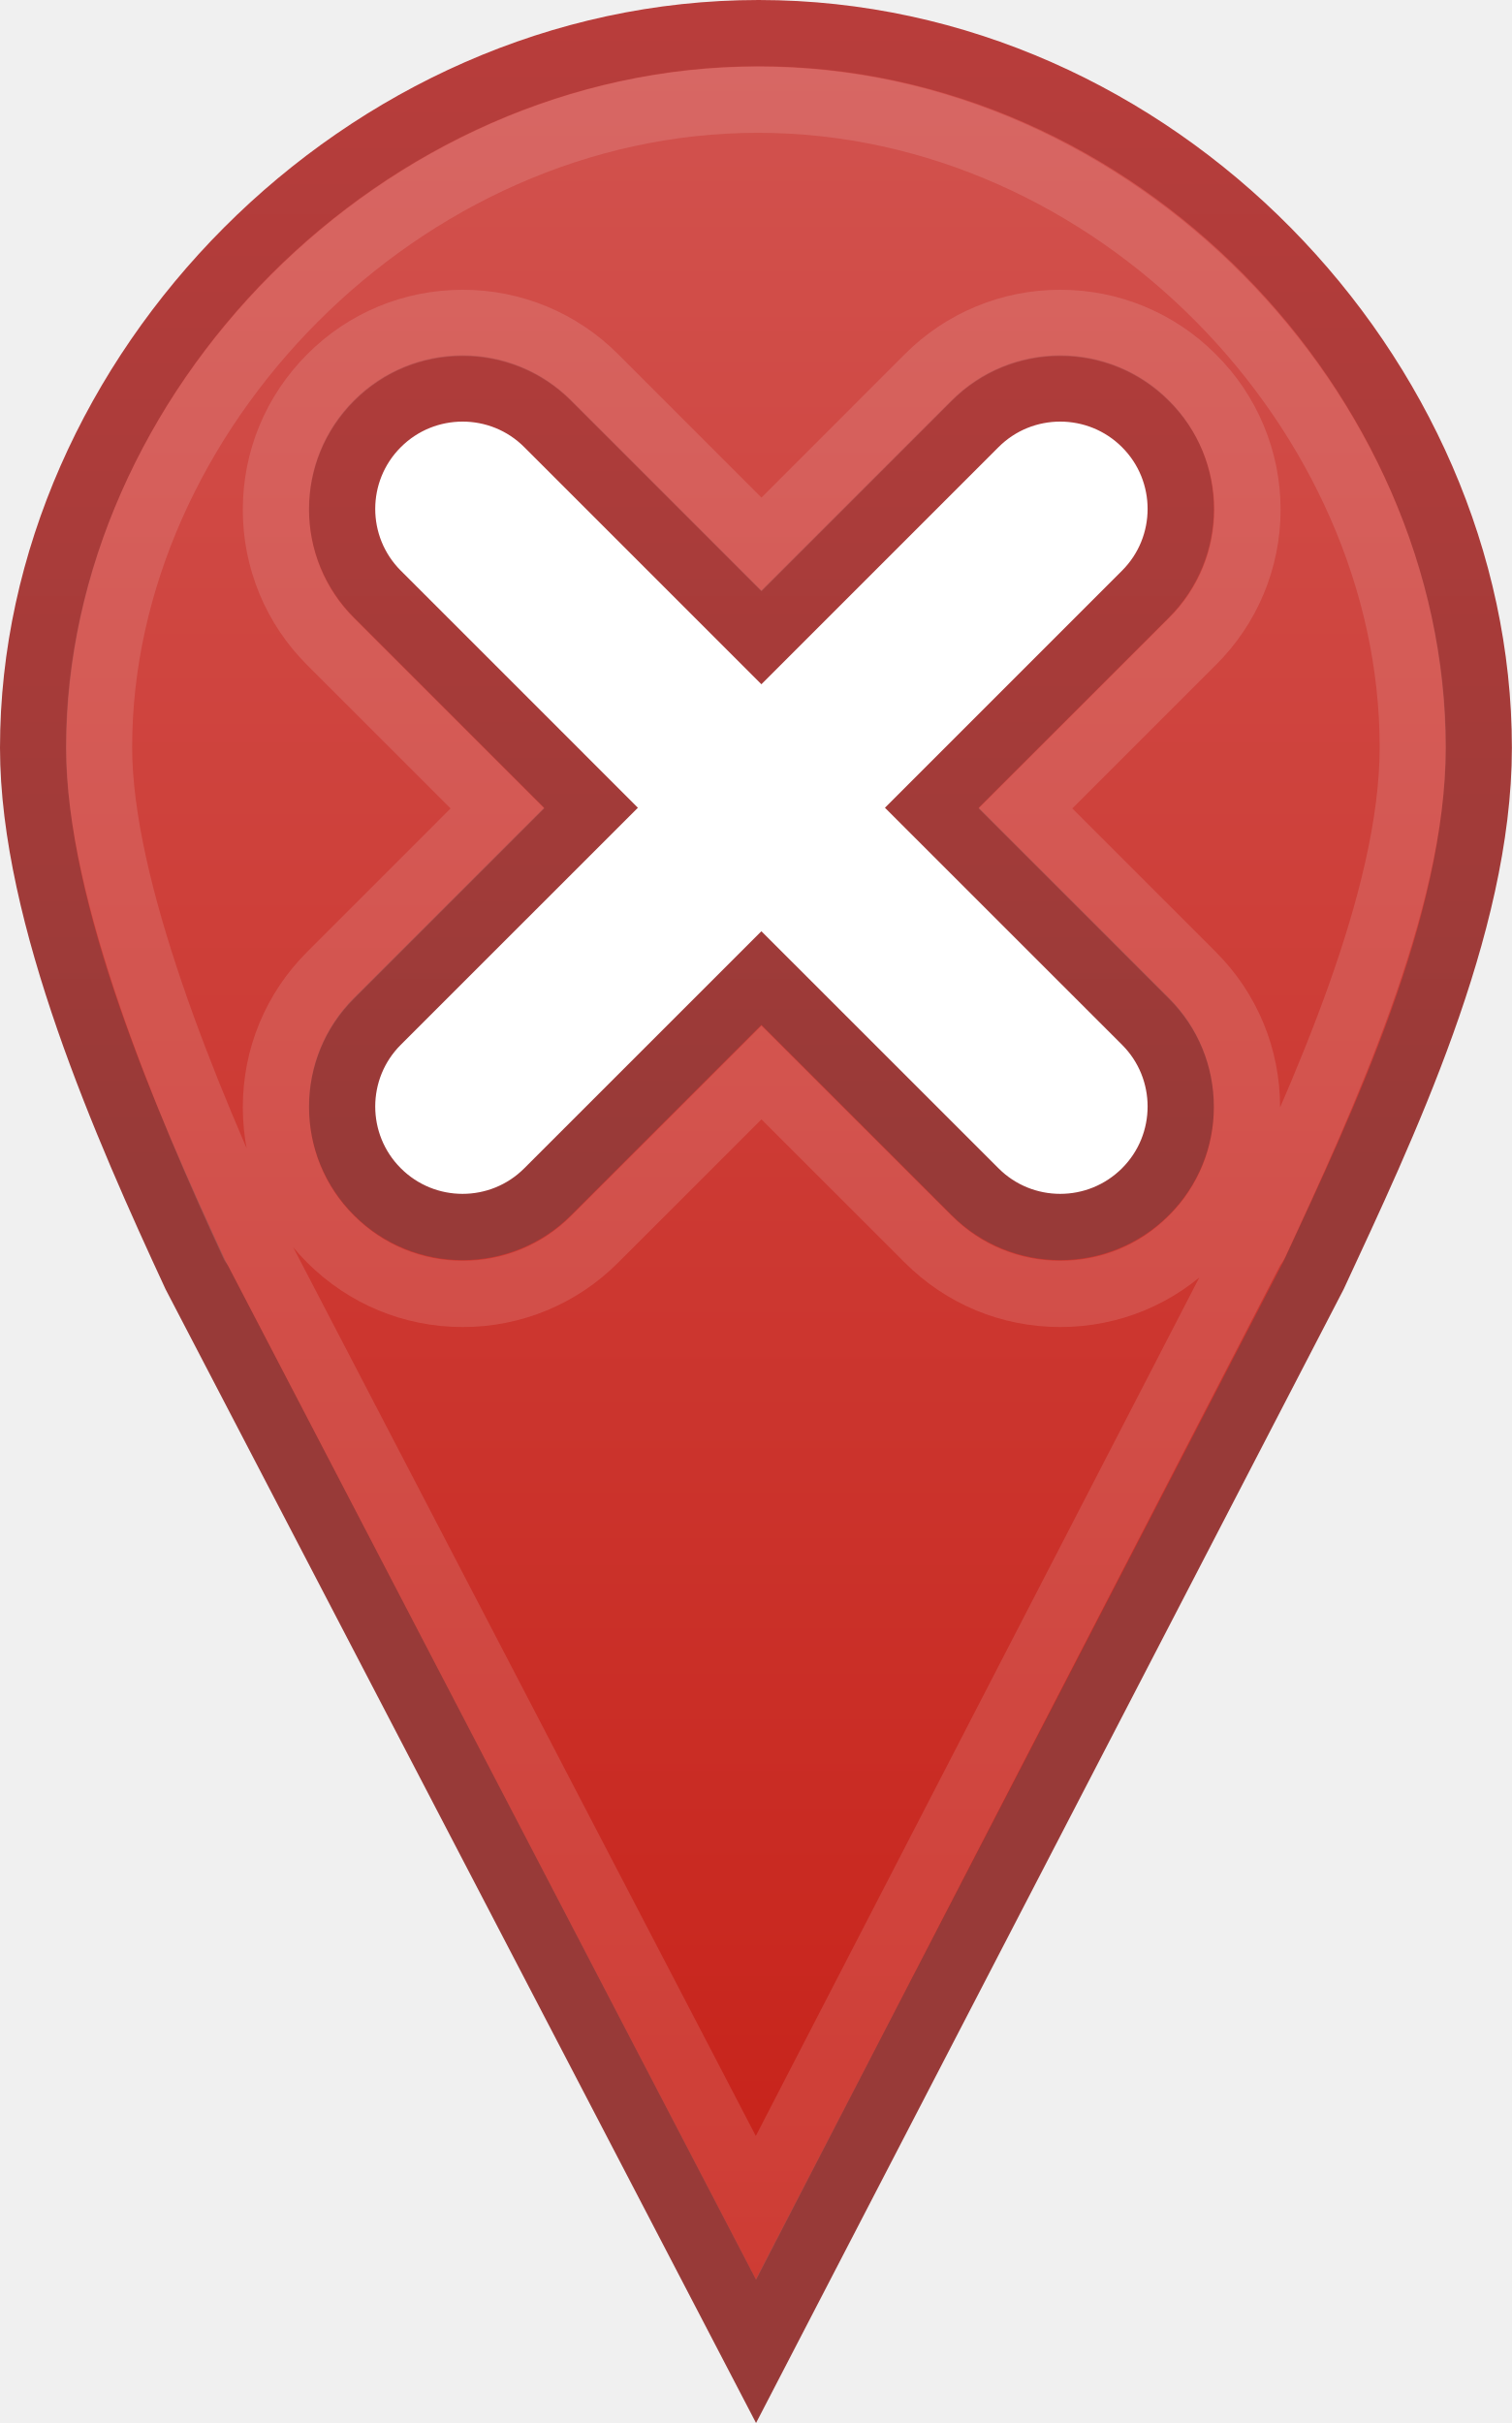
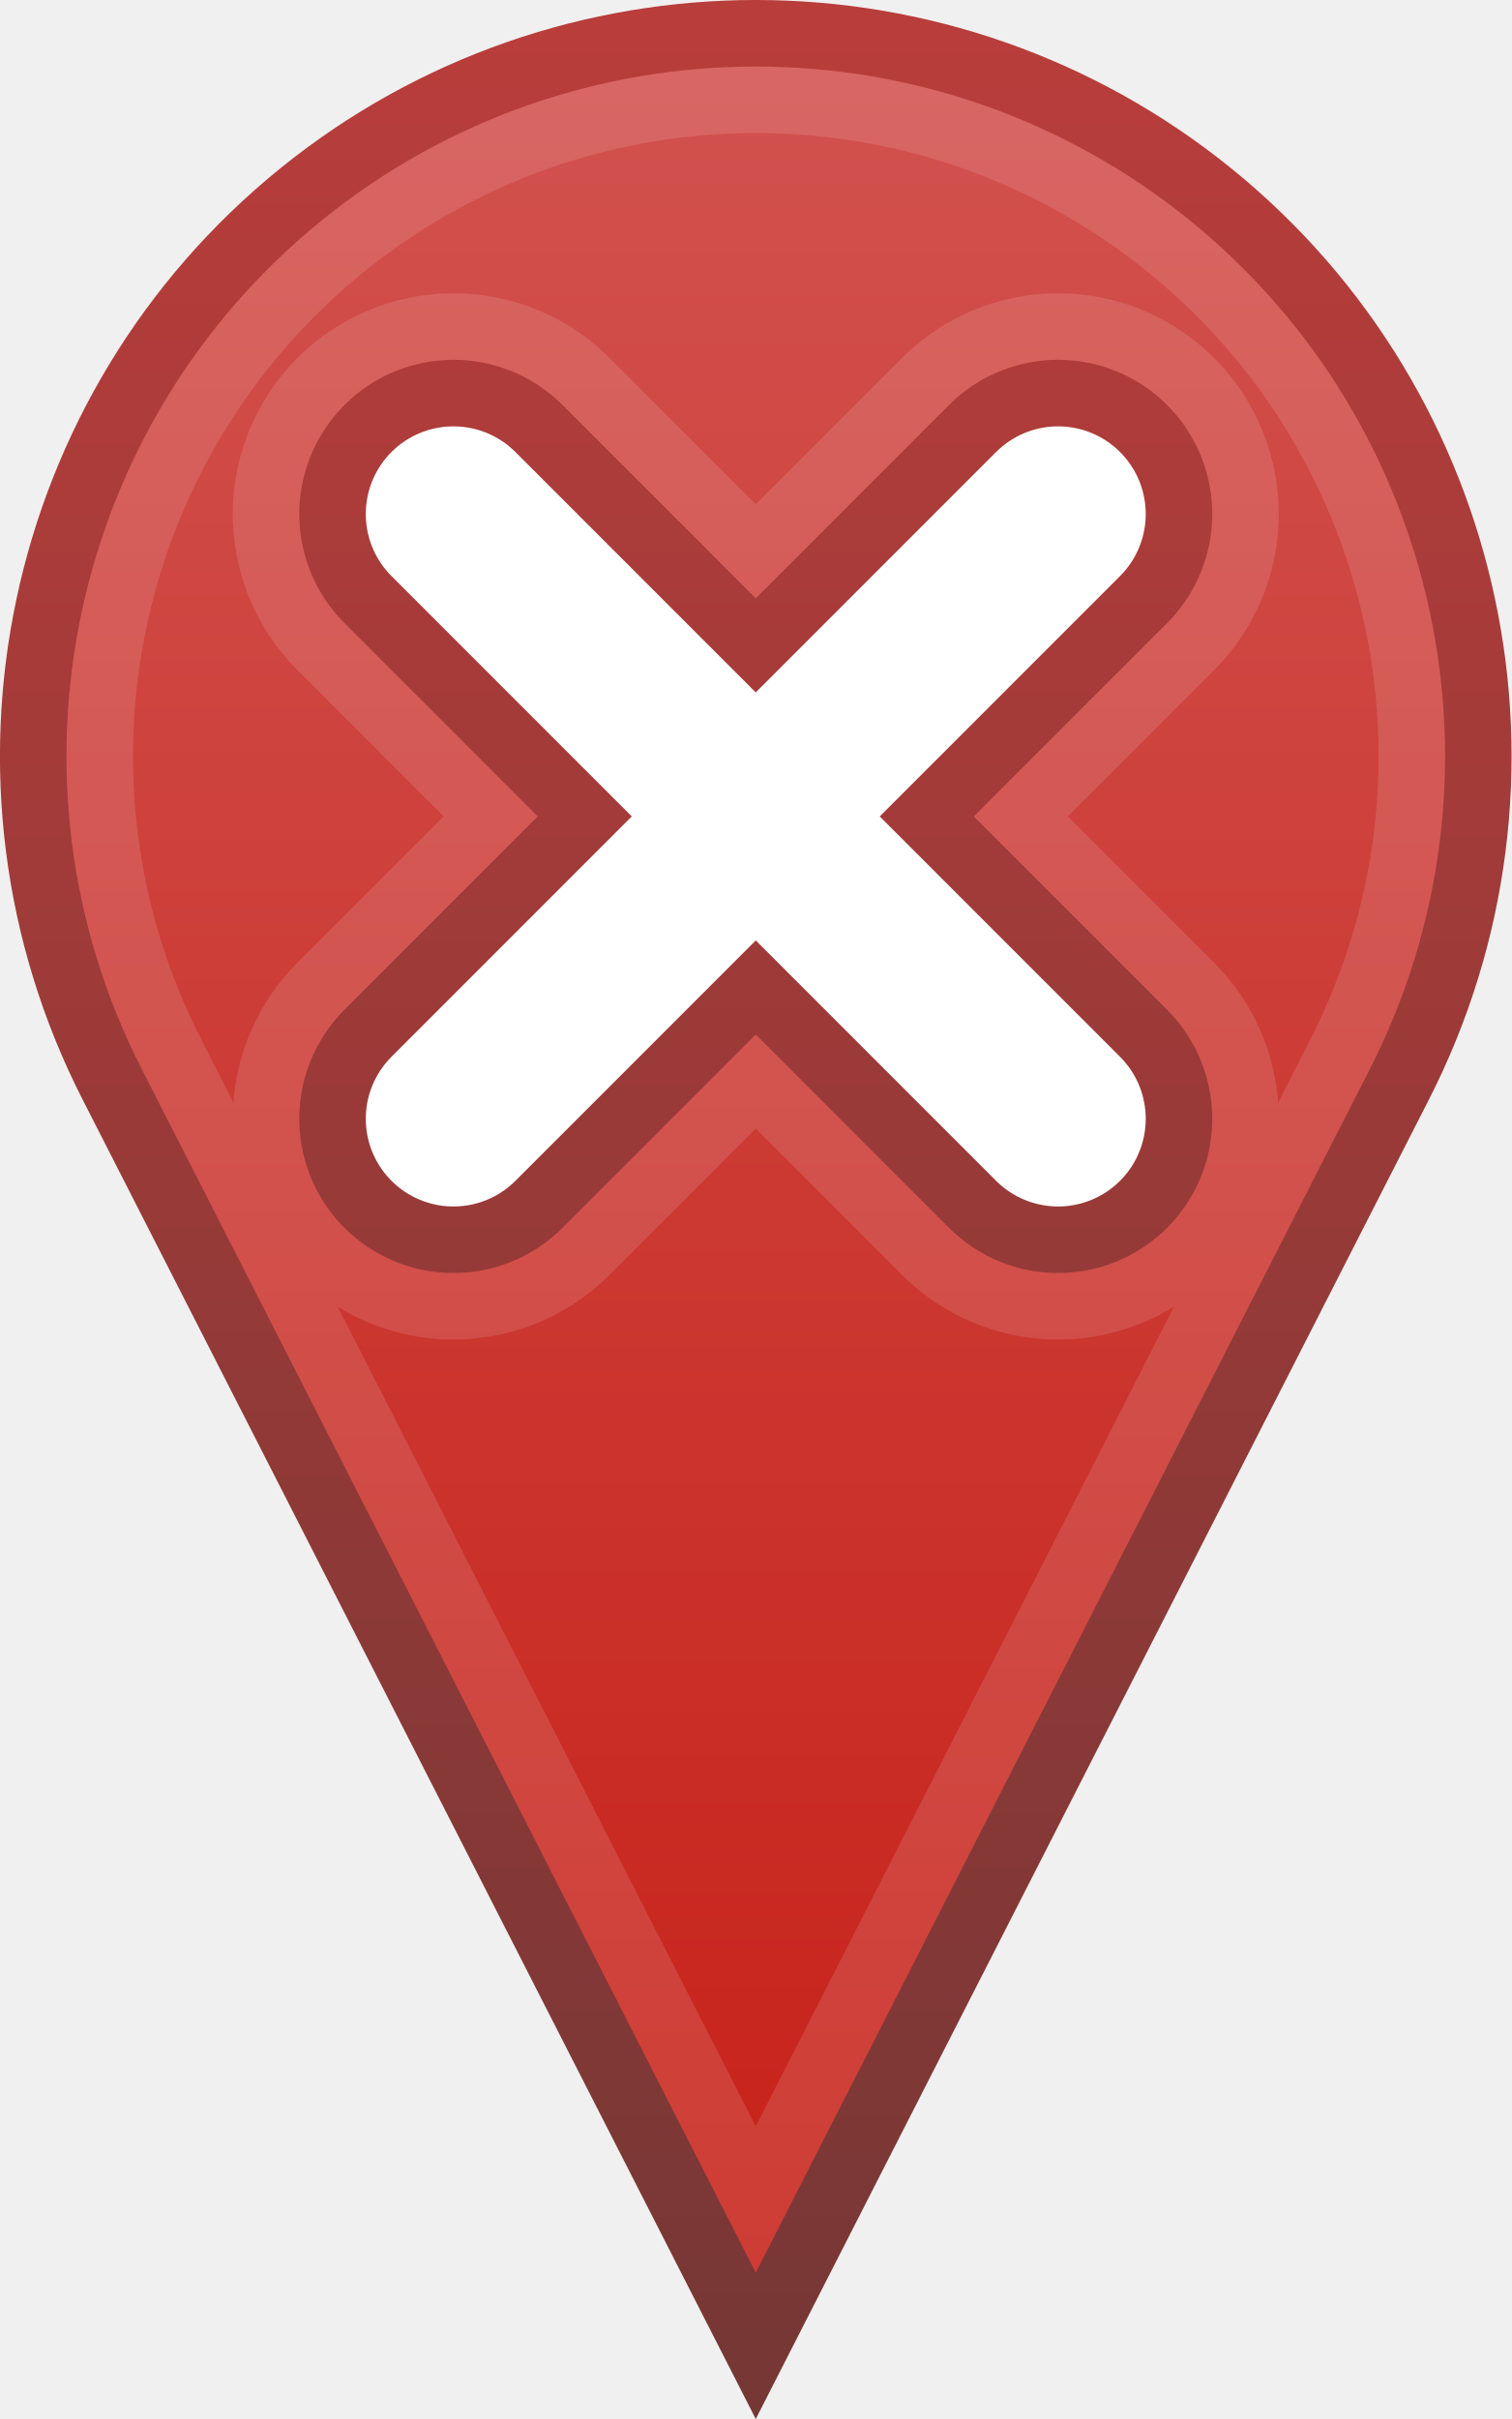
- <svg xmlns="http://www.w3.org/2000/svg" height="40.226" width="25.099">
+ <svg xmlns="http://www.w3.org/2000/svg" width="25" height="40" stroke-width="1.1">
  <defs>
-     <linearGradient id="A" x1="27.311" gradientUnits="userSpaceOnUse" y1="59.373" x2="27.311" y2="21.809">
-       <stop stop-color="#c72118" offset="0" />
-       <stop stop-color="#d2534f" offset="1" />
+     <linearGradient id="a" x1="12.5" x2="12.5" y1="0" y2="40" gradientUnits="userSpaceOnUse">
+       <stop offset="0" stop-color="#d25350" />
+       <stop offset="1" stop-color="#c61e15" />
    </linearGradient>
-     <linearGradient id="B" x1="27.31" gradientUnits="userSpaceOnUse" y1="40.861" x2="27.31" y2="21.809">
-       <stop stop-color="#983a38" offset="0" />
-       <stop stop-color="#b83d3b" offset="1" />
+     <linearGradient id="b" x1="12.5" x2="12.5" y1="0" y2="40" gradientUnits="userSpaceOnUse">
+       <stop offset="0" stop-color="#b93d3b" />
+       <stop offset="1" stop-color="#753735" />
    </linearGradient>
+     <path id="c" fill="none" stroke-linecap="round" stroke-linejoin="round" d="m7.5 8.5 10 10m0-10-10 10" />
  </defs>
-   <path d="M2.805 9.333l5.717-6.132 9.459.208 4.47 7.068-2.806 11.33-8.835.728-5.405-1.455-2.391-6.444z" fill="#fff" />
-   <g transform="translate(-14.761 -21.438)">
-     <g stroke-width="1.1">
-       <path d="m 27.355,21.988 c -6.572,0 -12.044,5.691 -12.044,11.865 0,2.777 1.563,6.309 2.693,8.747 L 27.311,60.471 36.573,42.6 c 1.13,-2.438 2.737,-5.792 2.737,-8.747 10e-4,-6.174 -5.382,-11.865 -11.955,-11.865 z m 2.875,12.86 3.547,-3.547 c 0.781,-0.781 0.781,-2.047 0,-2.828 -0.782,-0.781 -2.049,-0.781 -2.829,0 l -3.547,3.547 -3.547,-3.547 c -0.779,-0.781 -2.047,-0.781 -2.828,0 -0.781,0.781 -0.781,2.047 0,2.828 l 3.547,3.547 -3.547,3.546 c -0.781,0.78 -0.781,2.048 0,2.828 0.391,0.391 0.902,0.586 1.414,0.586 0.512,0 1.024,-0.195 1.414,-0.586 l 3.547,-3.546 3.547,3.546 c 0.39,0.391 0.902,0.586 1.414,0.586 0.512,0 1.023,-0.195 1.415,-0.586 0.781,-0.78 0.781,-2.048 0,-2.828 z" fill-rule="evenodd" stroke="url(#B)" fill="url(#A)" />
-       <path d="M27.343 23.093c-5.944 0-10.938 5.221-10.938 10.75 0 2.359 1.442 5.832 2.562 8.25.005.012.025.021.03.031l8.313 15.969 8.25-15.969c.005-.012.025-.02.03-.031 1.136-2.448 2.625-5.706 2.625-8.25.002-5.537-4.929-10.75-10.872-10.75zm5.02 3.706a3.08 3.08 0 0 0-2.193.909l-2.768 2.769-2.769-2.77a3.08 3.08 0 0 0-2.192-.908c-.828 0-1.607.323-2.191.909s-.908 1.363-.908 2.191a3.08 3.08 0 0 0 .908 2.192l2.769 2.768-2.769 2.77c-.586.584-.908 1.363-.908 2.191s.322 1.607.908 2.191 1.363.908 2.191.908a3.08 3.08 0 0 0 2.193-.908l2.768-2.767 2.769 2.767c.585.586 1.363.908 2.192.908s1.607-.322 2.191-.908a3.07 3.07 0 0 0 .908-2.191c0-.828-.322-1.607-.908-2.191l-2.769-2.77 2.769-2.768a3.08 3.08 0 0 0 0-4.384 3.08 3.08 0 0 0-2.191-.908z" stroke-opacity=".122" stroke="#fff" fill="none" />
-     </g>
+   <path fill="url(#a)" stroke="url(#b)" d="M12.5 38.79 1.856 17.932a11.95 11.95 0 1121.288 0z" />
+   <g fill="none" stroke="#fff" opacity=".122">
+     <path d="M12.5 36.37 2.836 17.432a10.85 10.85 0 1119.329 0z" />
+     <use stroke-width="7.3" href="#c" />
  </g>
+   <use stroke="url(#b)" stroke-width="5.1" href="#c" />
+   <use stroke="#fff" stroke-width="2.9" href="#c" />
</svg>
